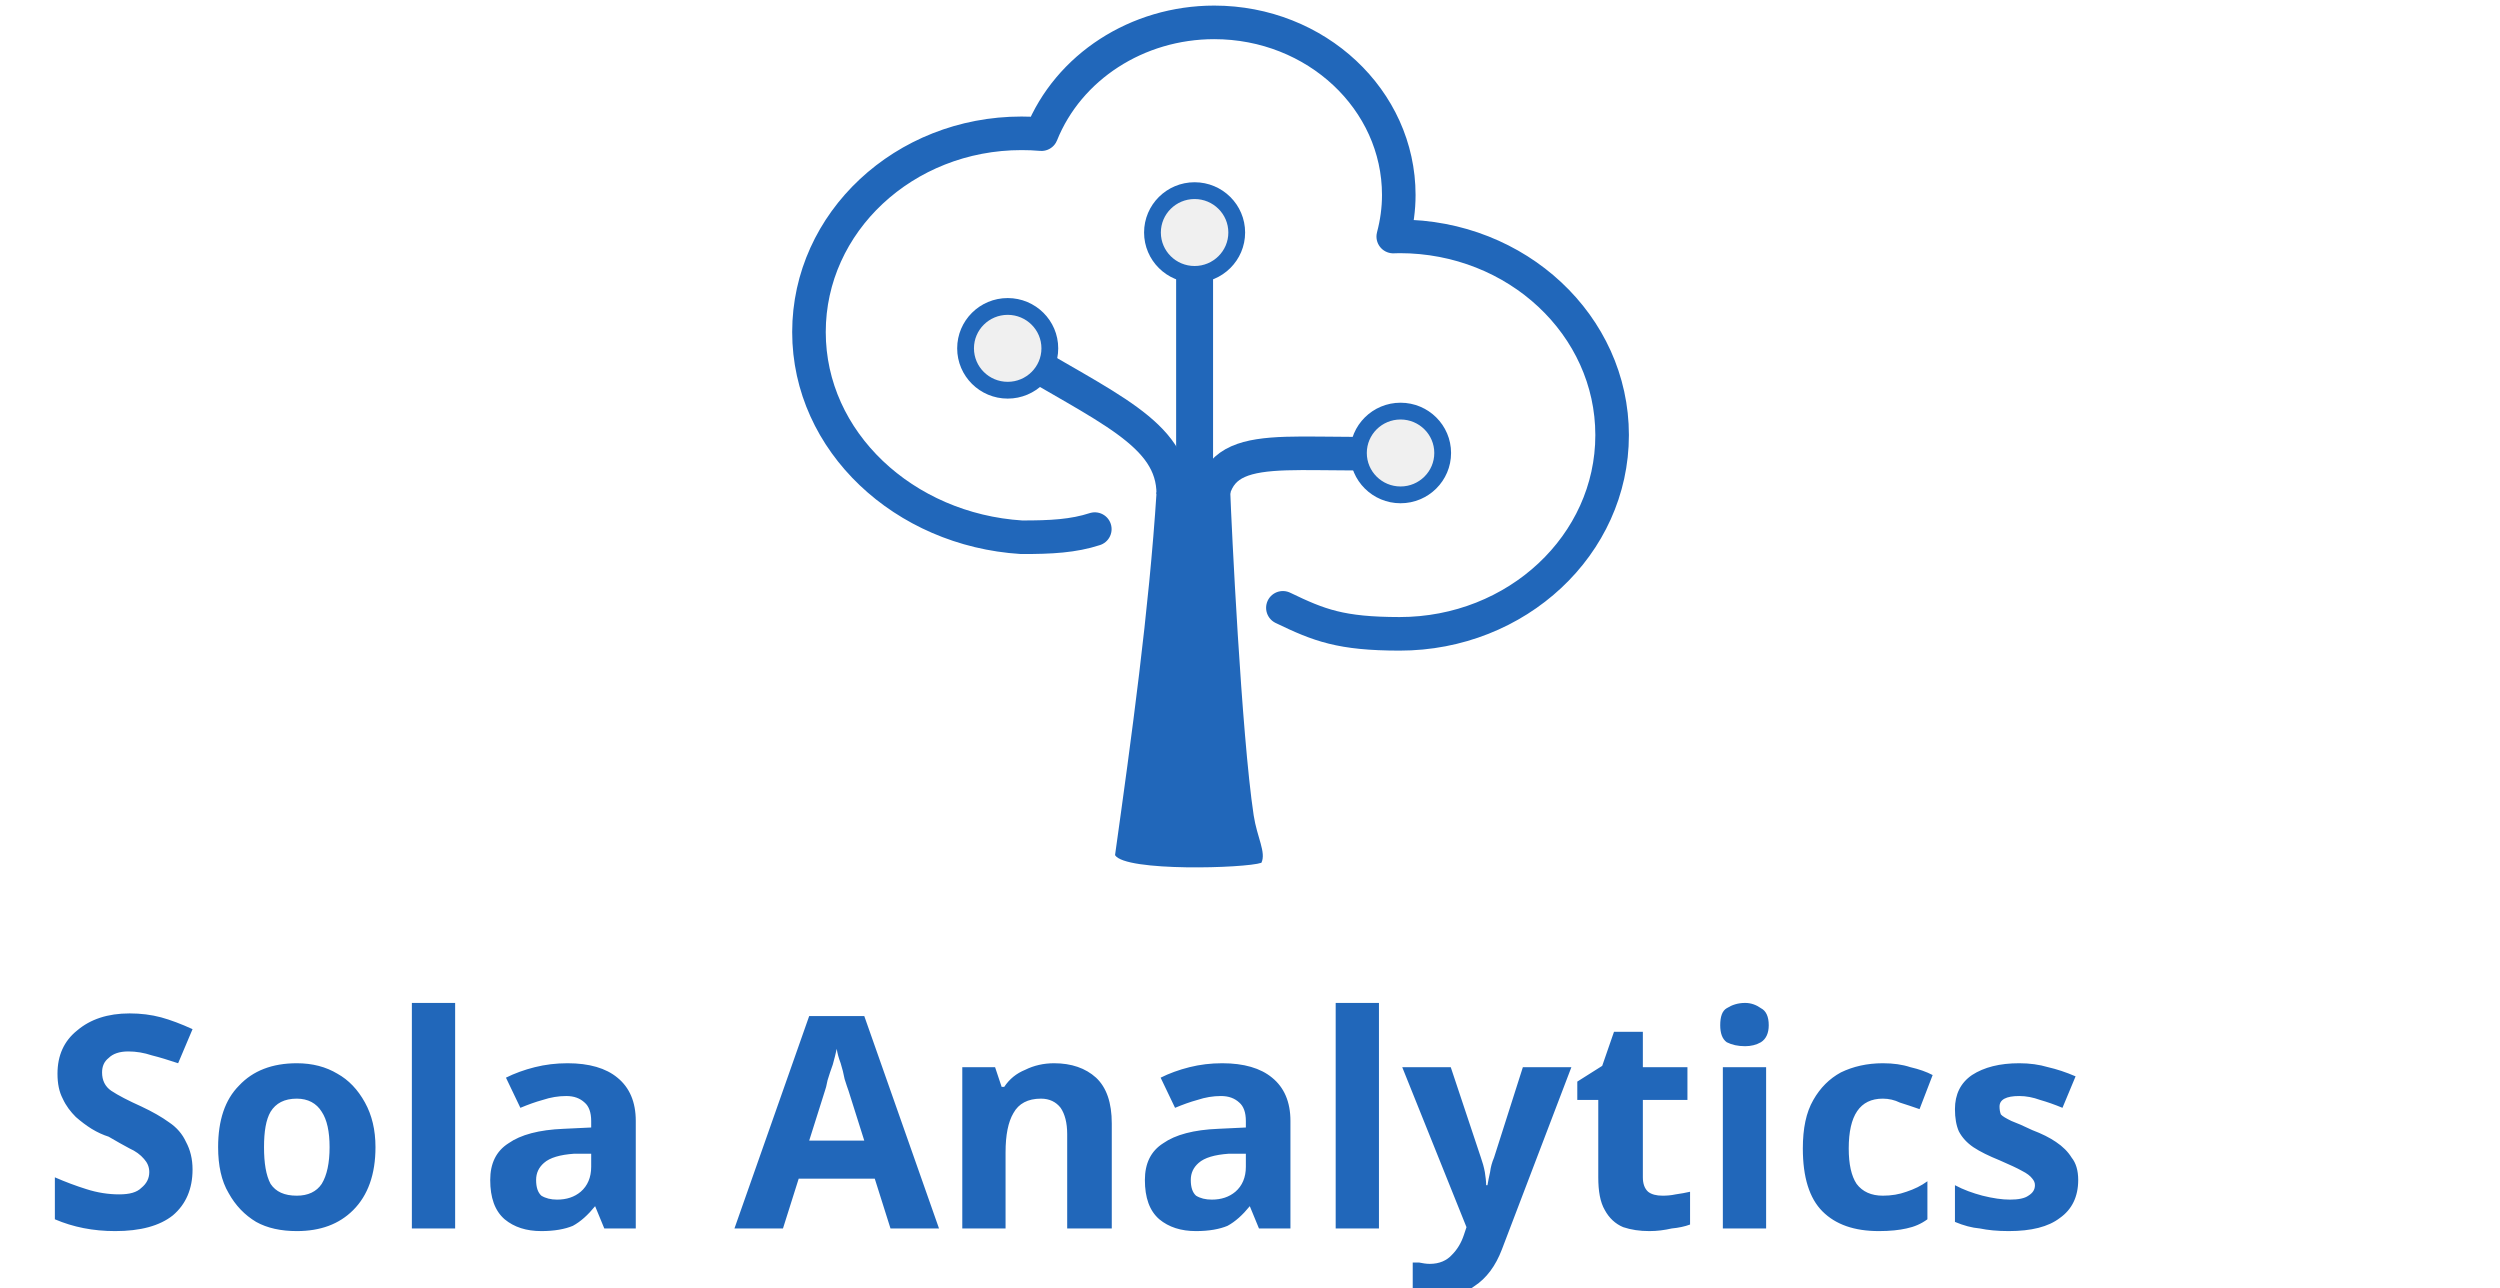
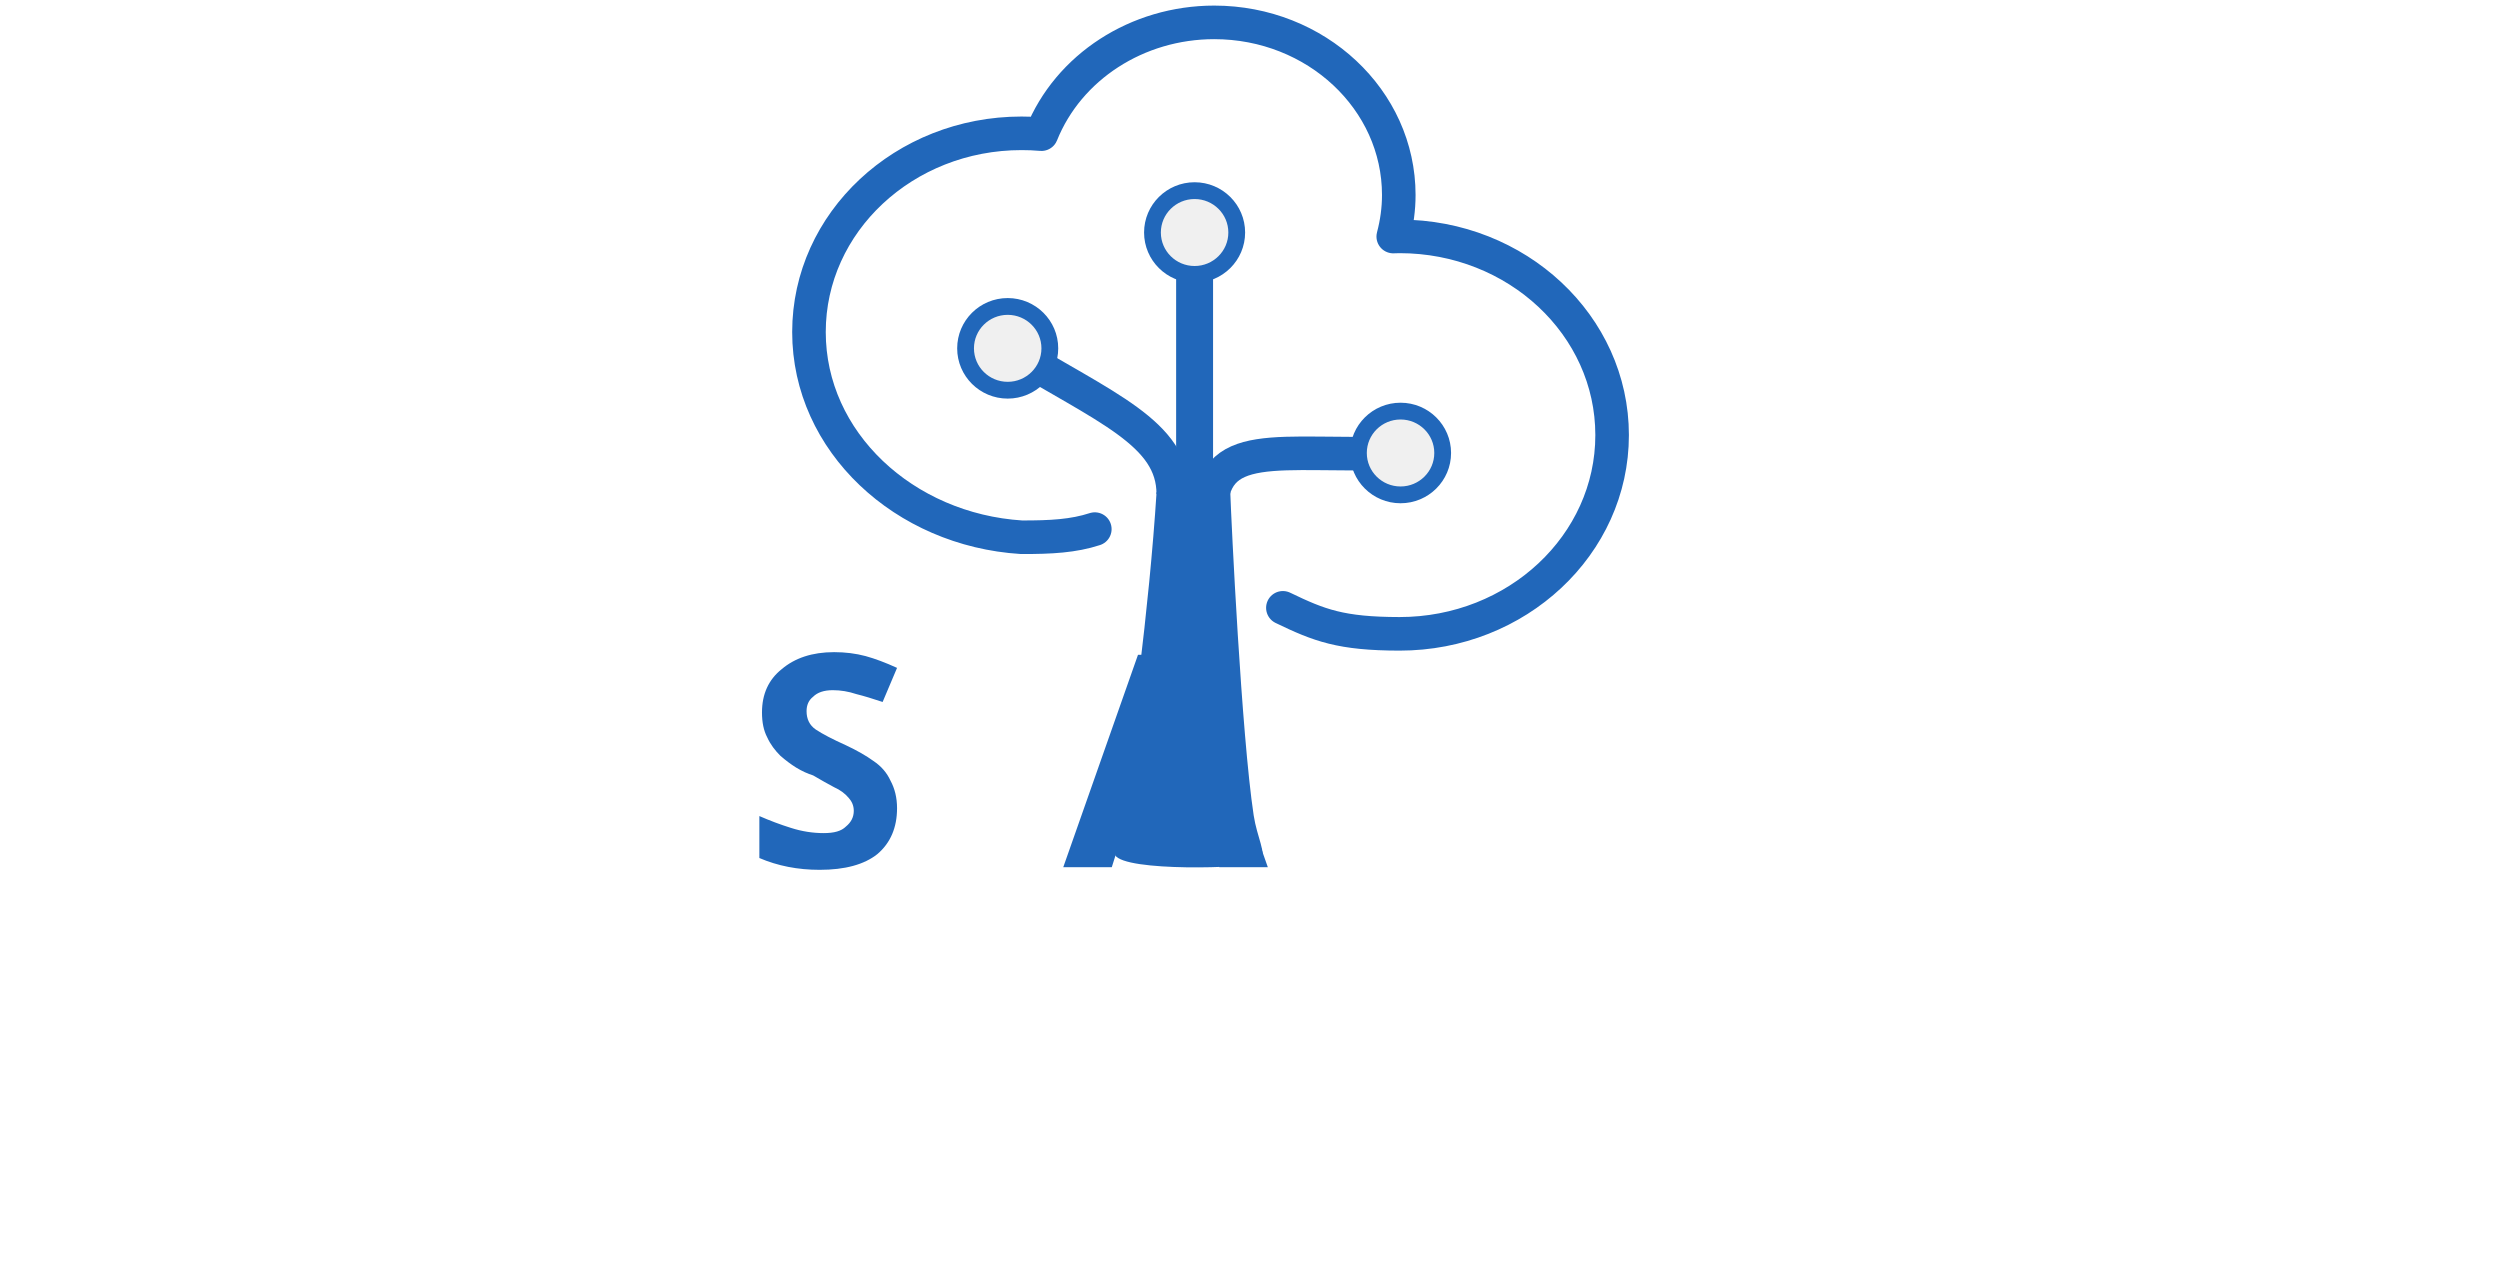
<svg xmlns="http://www.w3.org/2000/svg" width="29.789mm" height="15.34mm" viewBox="0 0 29.789 15.34" version="1.1" id="svg5">
  <defs id="defs2">
    <rect x="1455.809" y="-189.309" width="911.881" height="983.871" id="rect72016" />
    <rect x="-277.297" y="-74.657" width="986.537" height="981.205" id="rect28741" />
    <rect x="205.306" y="405.28" width="111.985" height="42.661" id="rect13292" />
    <marker style="overflow:visible" id="Arrow1Lstart" refX="0" refY="0" orient="auto">
      <path transform="matrix(0.8,0,0,0.8,10,0)" style="fill:context-stroke;fill-rule:evenodd;stroke:context-stroke;stroke-width:1pt" d="M 0,0 5,-5 -12.5,0 5,5 Z" id="path1337" />
    </marker>
    <symbol id="j" overflow="visible">
      <path d="m 18.766,-1.125 c -0.969,0.5 -1.98,0.875 -3.031,1.125 -1.043,0.258 -2.137,0.391 -3.281,0.391 -3.398,0 -6.09,-0.945 -8.078,-2.844 -1.992,-1.906 -2.984,-4.484 -2.984,-7.734 0,-3.258 0.992,-5.836 2.984,-7.734 1.988,-1.906 4.68,-2.859 8.078,-2.859 1.145,0 2.238,0.133 3.281,0.391 1.051,0.25 2.062,0.625 3.031,1.125 v 4.219 c -0.98,-0.656 -1.945,-1.141 -2.891,-1.453 -0.949,-0.312 -1.949,-0.469 -3,-0.469 -1.875,0 -3.352,0.605 -4.422,1.812 -1.074,1.199 -1.609,2.856 -1.609,4.969 0,2.106 0.535,3.762 1.609,4.969 1.07,1.199 2.547,1.797 4.422,1.797 1.051,0 2.051,-0.148 3,-0.453 0.945,-0.312 1.91,-0.801 2.891,-1.469 z" id="path7474" />
    </symbol>
    <symbol id="d" overflow="visible">
      <path d="m 13.734,-11.141 c -0.438,-0.195 -0.871,-0.344 -1.297,-0.438 -0.418,-0.102 -0.84,-0.156 -1.266,-0.156 -1.262,0 -2.231,0.406 -2.906,1.219 -0.68,0.805 -1.016,1.953 -1.016,3.453 v 7.062 H 2.359 v -15.312 h 4.891 v 2.516 c 0.625,-1 1.344,-1.727 2.156,-2.188 0.82,-0.469 1.801,-0.703 2.938,-0.703 0.164,0 0.344,0.012 0.531,0.031 0.195,0.012 0.477,0.039 0.844,0.078 z" id="path7477" />
    </symbol>
    <symbol id="b" overflow="visible">
      <path d="m 17.641,-7.703 v 1.406 H 6.188 c 0.125,1.148 0.539,2.008 1.25,2.578 0.707,0.574 1.703,0.859 2.984,0.859 1.031,0 2.082,-0.148 3.156,-0.453 1.082,-0.312 2.191,-0.773 3.328,-1.391 v 3.766 c -1.156,0.438 -2.312,0.766 -3.469,0.984 -1.156,0.227 -2.312,0.344 -3.469,0.344 -2.773,0 -4.93,-0.703 -6.469,-2.109 -1.531,-1.406 -2.297,-3.379 -2.297,-5.922 0,-2.5 0.754,-4.461 2.266,-5.891 1.508,-1.438 3.582,-2.156 6.219,-2.156 2.406,0 4.332,0.73 5.781,2.188 1.445,1.449 2.172,3.383 2.172,5.797 z m -5.031,-1.625 c 0,-0.926 -0.273,-1.672 -0.812,-2.234 -0.543,-0.57 -1.25,-0.859 -2.125,-0.859 -0.949,0 -1.719,0.266 -2.312,0.797 -0.594,0.531 -0.965,1.297 -1.109,2.297 z" id="path7480" />
    </symbol>
    <symbol id="a" overflow="visible">
      <path d="m 9.219,-6.891 c -1.023,0 -1.793,0.172 -2.312,0.516 -0.512,0.344 -0.766,0.855 -0.766,1.531 0,0.625 0.207,1.117 0.625,1.469 0.414,0.344 0.988,0.516 1.719,0.516 0.926,0 1.703,-0.328 2.328,-0.984 0.633,-0.664 0.953,-1.492 0.953,-2.484 v -0.562 z m 7.469,-1.844 V 0 h -4.922 v -2.266 c -0.656,0.93 -1.398,1.605 -2.219,2.031 -0.824,0.414 -1.824,0.625 -3,0.625 -1.586,0 -2.871,-0.457 -3.859,-1.375 -0.992,-0.926 -1.484,-2.129 -1.484,-3.609 0,-1.789 0.613,-3.102 1.844,-3.938 1.238,-0.844 3.18,-1.266 5.828,-1.266 h 2.891 v -0.391 c 0,-0.77 -0.309,-1.332 -0.922,-1.688 -0.617,-0.363 -1.57,-0.547 -2.859,-0.547 -1.055,0 -2.031,0.105 -2.938,0.312 -0.898,0.211 -1.73,0.523 -2.5,0.938 v -3.734 c 1.039,-0.25 2.086,-0.441 3.141,-0.578 1.062,-0.133 2.125,-0.203 3.188,-0.203 2.758,0 4.75,0.547 5.969,1.641 1.227,1.086 1.844,2.856 1.844,5.312 z" id="path7483" />
    </symbol>
    <symbol id="c" overflow="visible">
      <path d="m 7.703,-19.656 v 4.344 H 12.75 v 3.5 H 7.703 v 6.5 c 0,0.711 0.141,1.188 0.422,1.438 0.281,0.25 0.836,0.375 1.672,0.375 h 2.516 v 3.5 h -4.188 c -1.938,0 -3.312,-0.398 -4.125,-1.203 -0.805,-0.812 -1.203,-2.18 -1.203,-4.109 v -6.5 h -2.422 v -3.5 h 2.422 v -4.344 z" id="path7486" />
    </symbol>
    <symbol id="f" overflow="visible">
      <path d="m 12.766,-13.078 v -8.203 h 4.922 V -1e-4 H 12.766 v -2.219 c -0.668,0.906 -1.406,1.57 -2.219,1.984 -0.813,0.414 -1.758,0.625 -2.828,0.625 -1.887,0 -3.434,-0.75 -4.641,-2.25 -1.211,-1.5 -1.812,-3.426 -1.812,-5.781 0,-2.363 0.602,-4.297 1.812,-5.797 1.207,-1.5 2.754,-2.25 4.641,-2.25 1.062,0 2,0.215 2.812,0.641 0.82,0.43 1.566,1.086 2.234,1.969 z m -3.219,9.922 c 1.039,0 1.836,-0.379 2.391,-1.141 0.551,-0.77 0.828,-1.883 0.828,-3.344 0,-1.457 -0.277,-2.566 -0.828,-3.328 -0.555,-0.77 -1.352,-1.156 -2.391,-1.156 -1.043,0 -1.84,0.387 -2.391,1.156 -0.555,0.762 -0.828,1.871 -0.828,3.328 0,1.461 0.273,2.574 0.828,3.344 0.551,0.762 1.348,1.141 2.391,1.141 z" id="path7489" />
    </symbol>
    <symbol id="m" overflow="visible">
      <path d="m 10.5,-3.156 c 1.051,0 1.852,-0.379 2.406,-1.141 0.551,-0.77 0.828,-1.883 0.828,-3.344 0,-1.457 -0.277,-2.566 -0.828,-3.328 -0.555,-0.77 -1.355,-1.156 -2.406,-1.156 -1.055,0 -1.859,0.387 -2.422,1.156 -0.555,0.773 -0.828,1.883 -0.828,3.328 0,1.449 0.273,2.559 0.828,3.328 0.562,0.773 1.367,1.156 2.422,1.156 z m -3.25,-9.922 c 0.676,-0.883 1.422,-1.539 2.234,-1.969 0.82,-0.426 1.766,-0.641 2.828,-0.641 1.895,0 3.445,0.75 4.656,2.25 1.207,1.5 1.812,3.434 1.812,5.797 0,2.356 -0.605,4.281 -1.812,5.781 -1.211,1.5 -2.762,2.25 -4.656,2.25 -1.062,0 -2.008,-0.211 -2.828,-0.625 C 8.672,-0.66 7.926,-1.32 7.25,-2.219 V -2e-5 H 2.359 v -21.281 H 7.25 Z" id="path7492" />
    </symbol>
    <symbol id="l" overflow="visible">
      <path d="m 0.344,-15.312 h 4.891 l 4.125,10.391 3.5,-10.391 h 4.891 l -6.438,16.766 c -0.648,1.695 -1.402,2.883 -2.266,3.562 -0.867,0.688 -2,1.031 -3.406,1.031 H 2.797 V 2.829 h 1.531 c 0.832,0 1.438,-0.137 1.812,-0.406 C 6.523,2.161 6.82,1.692 7.031,1.016 L 7.172,0.595 Z" id="path7495" />
    </symbol>
    <symbol id="k" overflow="visible">
      <path d="m 7.828,-16.438 v 12.453 h 1.891 c 2.156,0 3.801,-0.531 4.938,-1.594 1.133,-1.062 1.703,-2.613 1.703,-4.656 0,-2.019 -0.57,-3.555 -1.703,-4.609 -1.125,-1.062 -2.773,-1.594 -4.938,-1.594 z m -5.25,-3.969 H 8.125 c 3.094,0 5.398,0.219 6.922,0.656 1.52,0.438 2.82,1.188 3.906,2.25 0.957,0.918 1.664,1.98 2.125,3.188 0.469,1.199 0.703,2.559 0.703,4.078 0,1.543 -0.234,2.918 -0.703,4.125 -0.461,1.211 -1.168,2.277 -2.125,3.203 -1.094,1.055 -2.406,1.805 -3.938,2.25 C 13.484,-0.219 11.188,-6e-4 8.125,-6e-4 H 2.578 Z" id="path7498" />
    </symbol>
    <symbol id="v" overflow="visible">
      <path d="m 0.422,-15.312 h 4.891 l 3.828,10.578 3.797,-10.578 h 4.906 L 11.812,0 h -5.375 z" id="path7501" />
    </symbol>
    <symbol id="u" overflow="visible">
      <path d="M 2.359,-15.312 H 7.25 V 0 H 2.359 Z m 0,-5.969 H 7.25 v 4 H 2.359 Z" id="path7504" />
    </symbol>
    <symbol id="i" overflow="visible">
      <path d="M 17.75,-9.328 V 0 h -4.922 v -7.109 c 0,-1.344 -0.031,-2.266 -0.094,-2.766 -0.062,-0.5 -0.168,-0.867 -0.312,-1.109 -0.188,-0.312 -0.449,-0.555 -0.781,-0.734 -0.324,-0.176 -0.695,-0.266 -1.109,-0.266 -1.023,0 -1.824,0.398 -2.406,1.188 -0.586,0.781 -0.875,1.871 -0.875,3.266 V -1e-4 H 2.359 v -21.281 H 7.25 v 8.203 c 0.738,-0.883 1.52,-1.539 2.344,-1.969 0.832,-0.426 1.75,-0.641 2.75,-0.641 1.77,0 3.113,0.547 4.031,1.641 0.914,1.086 1.375,2.656 1.375,4.719 z" id="path7507" />
    </symbol>
    <symbol id="t" overflow="visible">
      <path d="M 7.25,-2.219 V 5.828 H 2.359 v -21.141 H 7.25 v 2.234 c 0.676,-0.883 1.422,-1.539 2.234,-1.969 0.82,-0.426 1.766,-0.641 2.828,-0.641 1.895,0 3.445,0.75 4.656,2.25 1.207,1.5 1.812,3.434 1.812,5.797 0,2.356 -0.605,4.281 -1.812,5.781 -1.211,1.5 -2.762,2.25 -4.656,2.25 -1.062,0 -2.008,-0.211 -2.828,-0.625 C 8.672,-0.661 7.926,-1.321 7.25,-2.219 Z m 3.25,-9.906 c -1.055,0 -1.859,0.387 -2.422,1.156 -0.555,0.773 -0.828,1.883 -0.828,3.328 0,1.449 0.273,2.559 0.828,3.328 0.562,0.773 1.367,1.156 2.422,1.156 1.051,0 1.852,-0.379 2.406,-1.141 0.551,-0.77 0.828,-1.883 0.828,-3.344 0,-1.457 -0.277,-2.566 -0.828,-3.328 -0.555,-0.77 -1.355,-1.156 -2.406,-1.156 z" id="path7510" />
    </symbol>
    <symbol id="h" overflow="visible">
      <path d="m 16.547,-12.766 c 0.613,-0.945 1.348,-1.672 2.203,-2.172 0.852,-0.5 1.789,-0.75 2.812,-0.75 1.758,0 3.098,0.547 4.016,1.641 0.926,1.086 1.391,2.656 1.391,4.719 V -4e-4 h -4.922 v -7.984 -0.359 c 0.008,-0.133 0.016,-0.32 0.016,-0.562 0,-1.082 -0.164,-1.863 -0.484,-2.344 -0.312,-0.488 -0.824,-0.734 -1.531,-0.734 -0.93,0 -1.648,0.387 -2.156,1.156 -0.512,0.762 -0.773,1.867 -0.781,3.312 v 7.516 h -4.922 v -7.984 c 0,-1.695 -0.148,-2.785 -0.438,-3.266 -0.293,-0.488 -0.812,-0.734 -1.562,-0.734 -0.938,0 -1.664,0.387 -2.172,1.156 -0.512,0.762 -0.766,1.859 -0.766,3.297 v 7.531 h -4.922 v -15.312 h 4.922 v 2.234 c 0.602,-0.863 1.289,-1.516 2.062,-1.953 0.781,-0.438 1.641,-0.656 2.578,-0.656 1.062,0 2,0.258 2.812,0.766 0.812,0.512 1.426,1.23 1.844,2.156 z" id="path7513" />
    </symbol>
    <symbol id="g" overflow="visible">
      <path d="M 17.75,-9.328 V 0 h -4.922 v -7.141 c 0,-1.32 -0.031,-2.234 -0.094,-2.734 -0.062,-0.5 -0.168,-0.867 -0.312,-1.109 -0.188,-0.312 -0.449,-0.555 -0.781,-0.734 -0.324,-0.176 -0.695,-0.266 -1.109,-0.266 -1.023,0 -1.824,0.398 -2.406,1.188 -0.586,0.781 -0.875,1.871 -0.875,3.266 V -1e-4 H 2.359 v -15.312 H 7.25 v 2.234 c 0.738,-0.883 1.52,-1.539 2.344,-1.969 0.832,-0.426 1.75,-0.641 2.75,-0.641 1.77,0 3.113,0.547 4.031,1.641 0.914,1.086 1.375,2.656 1.375,4.719 z" id="path7516" />
    </symbol>
    <symbol id="s" overflow="visible">
      <path d="m 12.422,-21.281 v 3.219 H 9.719 c -0.688,0 -1.172,0.125 -1.453,0.375 -0.273,0.25 -0.406,0.688 -0.406,1.312 v 1.062 h 4.188 v 3.5 H 7.86 V -2e-4 h -4.891 v -11.812 h -2.438 v -3.5 h 2.438 v -1.062 c 0,-1.664 0.461,-2.898 1.391,-3.703 0.926,-0.801 2.367,-1.203 4.328,-1.203 z" id="path7519" />
    </symbol>
    <symbol id="e" overflow="visible">
      <path d="m 9.641,-12.188 c -1.086,0 -1.914,0.391 -2.484,1.172 -0.574,0.781 -0.859,1.906 -0.859,3.375 0,1.469 0.285,2.594 0.859,3.375 0.57,0.773 1.398,1.156 2.484,1.156 1.062,0 1.875,-0.383 2.438,-1.156 0.57,-0.781 0.859,-1.906 0.859,-3.375 0,-1.469 -0.289,-2.594 -0.859,-3.375 -0.562,-0.781 -1.375,-1.172 -2.438,-1.172 z m 0,-3.5 c 2.633,0 4.691,0.715 6.172,2.141 1.477,1.418 2.219,3.387 2.219,5.906 0,2.512 -0.742,4.481 -2.219,5.906 C 14.332,-0.317 12.273,0.39 9.641,0.39 6.992,0.39 4.926,-0.317 3.438,-1.735 1.945,-3.161 1.203,-5.13 1.203,-7.641 c 0,-2.519 0.742,-4.488 2.234,-5.906 1.488,-1.426 3.555,-2.141 6.203,-2.141 z" id="path7522" />
    </symbol>
    <symbol id="r" overflow="visible">
      <path d="m 2.578,-20.406 h 5.875 l 7.422,14 v -14 h 4.984 V 0 h -5.875 L 7.562,-14 V 0 H 2.578 Z" id="path7525" />
    </symbol>
    <symbol id="q" overflow="visible">
      <path d="m 2.188,-5.969 v -9.344 h 4.922 v 1.531 c 0,0.836 -0.008,1.875 -0.016,3.125 -0.012,1.25 -0.016,2.086 -0.016,2.5 0,1.242 0.031,2.133 0.094,2.672 0.07,0.543 0.18,0.934 0.328,1.172 0.207,0.324 0.473,0.574 0.797,0.75 0.32,0.168 0.691,0.25 1.109,0.25 1.02,0 1.82,-0.391 2.406,-1.172 0.582,-0.781 0.875,-1.867 0.875,-3.266 v -7.562 h 4.891 V -6e-4 H 12.688 V -2.219 C 11.945,-1.321 11.164,-0.661 10.344,-0.235 9.519,0.179 8.609,0.39 7.609,0.39 5.848,0.39 4.504,-0.149 3.578,-1.235 2.648,-2.317 2.188,-3.895 2.188,-5.969 Z" id="path7528" />
    </symbol>
    <symbol id="p" overflow="visible">
      <path d="m 2.578,-20.406 h 8.734 c 2.594,0 4.582,0.578 5.969,1.734 1.395,1.148 2.094,2.789 2.094,4.922 0,2.137 -0.699,3.781 -2.094,4.938 -1.387,1.156 -3.375,1.734 -5.969,1.734 H 7.828 V 3e-4 h -5.25 z m 5.25,3.812 v 5.703 H 10.75 c 1.02,0 1.805,-0.25 2.359,-0.75 0.562,-0.5 0.844,-1.203 0.844,-2.109 0,-0.914 -0.281,-1.617 -0.844,-2.109 -0.555,-0.488 -1.34,-0.734 -2.359,-0.734 z" id="path7531" />
    </symbol>
    <symbol id="o" overflow="visible">
      <path d="M 2.359,-15.312 H 7.25 v 15.031 c 0,2.051 -0.496,3.617 -1.484,4.703 -0.98,1.082 -2.406,1.625 -4.281,1.625 H -0.938 V 2.828 h 0.859 c 0.926,0 1.562,-0.211 1.906,-0.625 0.352,-0.418 0.531,-1.246 0.531,-2.484 z m 0,-5.969 H 7.25 v 4 H 2.359 Z" id="path7534" />
    </symbol>
    <symbol id="n" overflow="visible">
      <path d="m 14.719,-14.828 v 3.984 c -0.656,-0.457 -1.324,-0.797 -2,-1.016 -0.668,-0.219 -1.359,-0.328 -2.078,-0.328 -1.367,0 -2.434,0.402 -3.203,1.203 -0.762,0.793 -1.141,1.906 -1.141,3.344 0,1.43 0.379,2.543 1.141,3.344 0.77,0.793 1.836,1.188 3.203,1.188 0.758,0 1.484,-0.109 2.172,-0.328 0.688,-0.227 1.32,-0.566 1.906,-1.016 v 4 c -0.762,0.281 -1.539,0.488 -2.328,0.625 -0.781,0.145 -1.574,0.219 -2.375,0.219 -2.762,0 -4.922,-0.707 -6.484,-2.125 -1.555,-1.414 -2.328,-3.383 -2.328,-5.906 0,-2.531 0.773,-4.504 2.328,-5.922 1.562,-1.414 3.723,-2.125 6.484,-2.125 0.801,0 1.594,0.074 2.375,0.219 0.781,0.137 1.555,0.352 2.328,0.641 z" id="path7537" />
    </symbol>
    <clipPath clipPathUnits="userSpaceOnUse" id="clipPath7924">
      <rect style="fill:#999999;fill-opacity:0.5;stroke:none;stroke-width:5;stroke-linecap:round;stroke-linejoin:round;stroke-miterlimit:10;stroke-dasharray:none;stroke-dashoffset:0;stroke-opacity:0.498;paint-order:markers fill stroke" id="rect7926" width="527.931" height="575.925" x="68.642" y="-3.778" />
    </clipPath>
    <clipPath clipPathUnits="userSpaceOnUse" id="clipPath7924-1">
      <rect style="fill:#999999;fill-opacity:0.5;stroke:none;stroke-width:5;stroke-linecap:round;stroke-linejoin:round;stroke-miterlimit:10;stroke-dasharray:none;stroke-dashoffset:0;stroke-opacity:0.498;paint-order:markers fill stroke" id="rect7926-1" width="527.931" height="575.925" x="68.642" y="-3.778" />
    </clipPath>
    <clipPath clipPathUnits="userSpaceOnUse" id="clipPath7924-1-2">
      <rect style="fill:#999999;fill-opacity:0.5;stroke:none;stroke-width:5;stroke-linecap:round;stroke-linejoin:round;stroke-miterlimit:10;stroke-dasharray:none;stroke-dashoffset:0;stroke-opacity:0.498;paint-order:markers fill stroke" id="rect7926-1-6" width="527.931" height="575.925" x="68.642" y="-3.778" />
    </clipPath>
  </defs>
  <g id="layer1" style="display:none" transform="translate(-11.91266,-18.93241)">
    <text xml:space="preserve" transform="scale(0.2645833)" id="text13290" style="font-size:40px;line-height:1.25;font-family:Lora;-inkscape-font-specification:Lora;white-space:pre;shape-inside:url(#rect13292)" />
    <path style="fill:none;fill-opacity:0.5;fill-rule:evenodd;stroke:#fafafa;stroke-width:7.732;stroke-linecap:round;stroke-linejoin:round;stroke-miterlimit:10;stroke-dasharray:none;stroke-dashoffset:0;stroke-opacity:0.996;paint-order:fill markers stroke" id="path162115" transform="matrix(0.646636,0,0,0.6466364,265.8923,186.7533)" d="m 343.294,349.62 -116.607,-67.323 a 17.321,17.321 60 0 1 -8.66,-15 l -2e-5,-134.646 a 17.321,17.321 120 0 1 8.66,-15 L 343.294,50.327 a 17.321,17.321 180 0 1 17.32,-3e-6 l 116.607,67.323 a 17.321,17.321 60 0 1 8.66,15 l 2e-5,134.646 a 17.321,17.321 120 0 1 -8.66,15 l -116.607,67.323 a 17.321,17.321 180 0 1 -17.321,0 z" />
    <path style="fill:none;stroke:#fc4445;stroke-width:3;stroke-linecap:round;stroke-linejoin:miter;stroke-miterlimit:4;stroke-dasharray:none;stroke-opacity:1" d="m 428.3,316.064 h 32.73" id="path162121" />
    <path style="display:inline;fill:none;stroke:#fc4445;stroke-width:3;stroke-linecap:round;stroke-linejoin:miter;stroke-miterlimit:4;stroke-dasharray:none;stroke-opacity:1" d="m 524.085,316.064 h 34.425" id="path162123" />
    <path style="fill:none;fill-opacity:0.5;fill-rule:evenodd;stroke:#fafafa;stroke-width:7.732;stroke-linecap:round;stroke-linejoin:round;stroke-miterlimit:10;stroke-dasharray:none;stroke-dashoffset:0;stroke-opacity:0.996;paint-order:fill markers stroke" id="path74178" transform="matrix(0.646636,0,0,0.6466364,271.4372,-26.11984)" d="m 343.294,349.62 -116.607,-67.323 a 17.321,17.321 60 0 1 -8.66,-15 l -2e-5,-134.646 a 17.321,17.321 120 0 1 8.66,-15 L 343.294,50.327 a 17.321,17.321 180 0 1 17.32,-3e-6 l 116.607,67.323 a 17.321,17.321 60 0 1 8.66,15 l 2e-5,134.646 a 17.321,17.321 120 0 1 -8.66,15 l -116.607,67.323 a 17.321,17.321 180 0 1 -17.321,0 z" />
    <path style="fill:none;stroke:#2167ba;stroke-width:3;stroke-linecap:round;stroke-linejoin:miter;stroke-miterlimit:4;stroke-dasharray:none;stroke-opacity:1" d="m 433.845,103.191 h 32.73" id="path74184" />
    <path style="display:inline;fill:none;stroke:#2167ba;stroke-width:3;stroke-linecap:round;stroke-linejoin:miter;stroke-miterlimit:4;stroke-dasharray:none;stroke-opacity:1" d="m 529.63,103.191 h 34.425" id="path74186" />
    <path style="fill:#969696;fill-opacity:1;fill-rule:evenodd;stroke:#646464;stroke-width:7.962;stroke-linecap:square;stroke-linejoin:miter;stroke-miterlimit:10;stroke-dasharray:none;stroke-dashoffset:0;stroke-opacity:1;paint-order:fill markers stroke" id="path95721" transform="matrix(0.1255955,0,0,0.125594,-17.3581,4.307154)" d="m 351.954,354.62 -133.928,-77.323 -2e-5,-154.646 133.928,-77.323 133.928,77.323 2e-5,154.646 z" />
    <path style="fill:none;stroke:#646464;stroke-width:0.1;stroke-linecap:butt;stroke-linejoin:miter;stroke-miterlimit:4;stroke-dasharray:none;stroke-opacity:1" d="m 26.846,10 5e-6,38.845" id="path101960" />
    <path style="fill:none;stroke:#646464;stroke-width:0.1;stroke-linecap:butt;stroke-linejoin:miter;stroke-miterlimit:4;stroke-dasharray:none;stroke-opacity:1" d="M 43.666,19.711 10.025,39.134" id="path102063" />
    <path style="fill:none;stroke:#646464;stroke-width:0.1;stroke-linecap:butt;stroke-linejoin:miter;stroke-miterlimit:4;stroke-dasharray:none;stroke-opacity:1" d="M 10.025,19.711 43.666,39.134" id="path102164" />
    <path style="fill:none;stroke:#646464;stroke-width:0.1;stroke-linecap:butt;stroke-linejoin:miter;stroke-miterlimit:4;stroke-dasharray:none;stroke-opacity:1" d="M 10.048,29.42 H 43.722" id="path140202" />
  </g>
  <g id="layer2" style="display:inline" transform="translate(-11.91266,-18.93241)" />
  <g id="layer5" style="display:inline" transform="translate(-11.91266,-18.93241)" />
  <g id="layer4" style="display:inline" transform="translate(-11.91266,-18.93241)" />
  <g id="layer3" style="display:inline" transform="translate(-11.91266,-18.93241)">
    <text xml:space="preserve" transform="scale(0.2645833)" id="text28739" style="font-style:italic;font-weight:900;font-size:40px;line-height:1.25;font-family:Lato;-inkscape-font-specification:'Lato Heavy Italic';text-align:center;white-space:pre;shape-inside:url(#rect28741)" />
    <text xml:space="preserve" transform="scale(0.2645833)" id="text72014" style="font-size:40px;line-height:1.25;font-family:Lora;-inkscape-font-specification:Lora;text-align:center;white-space:pre;shape-inside:url(#rect72016)" />
-     <text xml:space="preserve" style="font-style:normal;font-variant:normal;font-weight:bold;font-stretch:normal;font-size:3.528px;line-height:1.1;font-family:'Space Mono';-inkscape-font-specification:'Space Mono Bold';text-align:center;text-anchor:middle;display:inline;fill:#2167ba;fill-opacity:1;stroke:none;stroke-width:0.2;stroke-miterlimit:4;stroke-dasharray:none;stroke-opacity:0.996" x="26.899" y="33.567" id="text156533-8">
-       <tspan style="font-style:normal;font-variant:normal;font-weight:bold;font-stretch:normal;font-size:3.528px;font-family:'Space Mono';-inkscape-font-specification:'Space Mono Bold';text-align:center;text-anchor:middle;fill:#2167ba;fill-opacity:1;stroke:none;stroke-width:0.2;stroke-miterlimit:4;stroke-dasharray:none;stroke-opacity:0.996" x="26.899" y="33.567" id="tspan156531-5">Sola Analytics</tspan>
+     <text xml:space="preserve" style="font-style:normal;font-variant:normal;font-weight:bold;font-stretch:normal;font-size:3.528px;line-height:1.1;font-family:'Space Mono';-inkscape-font-specification:'Space Mono Bold';text-align:center;text-anchor:middle;display:inline;fill:#2167ba;fill-opacity:1;stroke:none;stroke-width:0.2;stroke-miterlimit:4;stroke-dasharray:none;stroke-opacity:0.996" x="26.204" y="29.268" id="text156533-8">
+       <tspan style="font-style:normal;font-variant:normal;font-weight:bold;font-stretch:normal;font-size:3.528px;font-family:'Space Mono';-inkscape-font-specification:'Space Mono Bold';text-align:center;text-anchor:middle;fill:#2167ba;fill-opacity:1;stroke:none;stroke-width:0.2;stroke-miterlimit:4;stroke-dasharray:none;stroke-opacity:0.996" x="26.204" y="29.268" id="tspan156531-5">S  A</tspan>
    </text>
    <path style="display:inline;fill:none;stroke:#2167ba;stroke-width:0.44;stroke-linecap:butt;stroke-linejoin:miter;stroke-miterlimit:4;stroke-dasharray:none;stroke-opacity:1" d="M 26.147,29.183 V 21.703" id="path180413-9-2" />
    <path style="display:inline;fill:#2167ba;fill-opacity:1;stroke:none;stroke-width:0.3;stroke-linecap:butt;stroke-linejoin:miter;stroke-miterlimit:10;stroke-dasharray:none;stroke-opacity:1" d="m 25.694,24.797 c 0.296,-0.002 0.608,-0.004 0.878,-0.004 0.013,0.368 0.133,2.889 0.279,3.855 0.04,0.262 0.151,0.442 0.092,0.565 -0.19,0.066 -1.621,0.108 -1.744,-0.091 0.196,-1.401 0.405,-2.918 0.495,-4.326 z" id="path1751-1-3-1" />
    <path style="display:inline;fill:none;stroke:#2167ba;stroke-width:0.4;stroke-linecap:butt;stroke-linejoin:miter;stroke-miterlimit:4;stroke-dasharray:none;stroke-opacity:1" d="m 26.336,25.082 c 0,-0.968 0.794,-0.697 2.265,-0.752" id="path19168-1-8" />
    <path style="display:inline;fill:none;stroke:#2167ba;stroke-width:0.4;stroke-linecap:butt;stroke-linejoin:miter;stroke-miterlimit:4;stroke-dasharray:none;stroke-opacity:1" d="m 25.893,24.82 c 0,-0.73 -0.808,-1.026 -1.973,-1.736" id="path19168-0-6-8" />
    <ellipse style="display:inline;fill:#f0f0f0;fill-opacity:1;stroke:#2167ba;stroke-width:0.2;stroke-linecap:round;stroke-linejoin:round;stroke-miterlimit:4;stroke-dasharray:none;stroke-opacity:1;paint-order:markers fill stroke" id="path180561-08-4" cx="23.92" cy="23.083" rx="0.502" ry="0.499" />
    <ellipse style="display:inline;fill:#f0f0f0;fill-opacity:1;stroke:#2167ba;stroke-width:0.2;stroke-linecap:round;stroke-linejoin:round;stroke-miterlimit:4;stroke-dasharray:none;stroke-opacity:1;paint-order:markers fill stroke" id="path180561-0-3-0" cy="21.703" cx="26.147" rx="0.502" ry="0.499" />
    <ellipse style="display:inline;fill:#f0f0f0;fill-opacity:1;stroke:#2167ba;stroke-width:0.2;stroke-linecap:round;stroke-linejoin:round;stroke-miterlimit:4;stroke-dasharray:none;stroke-opacity:1;paint-order:markers fill stroke" id="path180561-0-5-1-1" cy="24.33" cx="28.601" rx="0.502" ry="0.499" />
    <path id="path193680-7-35" style="display:inline;fill:none;fill-opacity:0;stroke:#2167ba;stroke-width:0.4;stroke-linecap:round;stroke-linejoin:round;stroke-miterlimit:4;stroke-dasharray:none;stroke-opacity:1;paint-order:markers fill stroke" d="m 27.199,26.175 c 0.435,0.21 0.691,0.309 1.39,0.31 1.399,1.1e-5 2.533,-1.06 2.533,-2.368 -9e-6,-1.308 -1.134,-2.368 -2.533,-2.368 -0.025,5.55e-4 -0.05,0.001 -0.075,0.002 0.043,-0.162 0.066,-0.328 0.066,-0.495 -1.8e-5,-1.136 -0.985,-2.057 -2.2,-2.057 v 0 c -0.916,3.7e-4 -1.736,0.531 -2.058,1.332 -0.079,-0.007 -0.158,-0.01 -0.237,-0.01 -1.399,-1.2e-5 -2.533,1.06 -2.533,2.368 1.1e-5,1.308 1.134,2.357 2.533,2.445 0.354,7.52e-4 0.618,-0.014 0.873,-0.097" />
  </g>
</svg>
